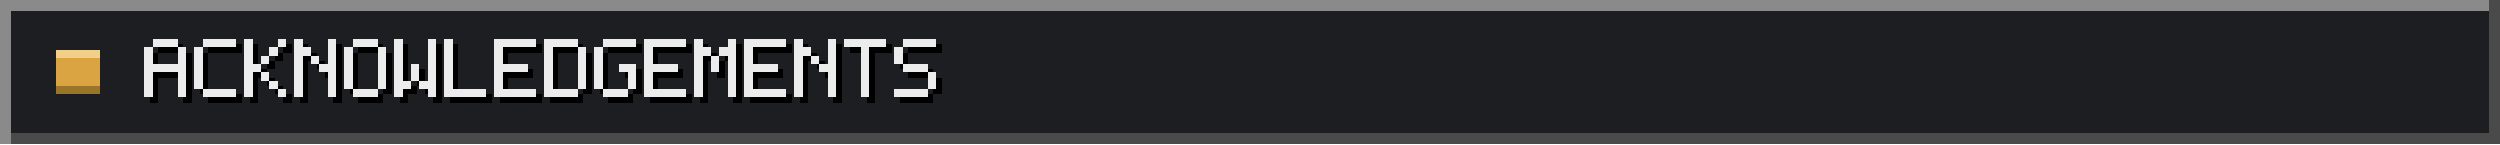
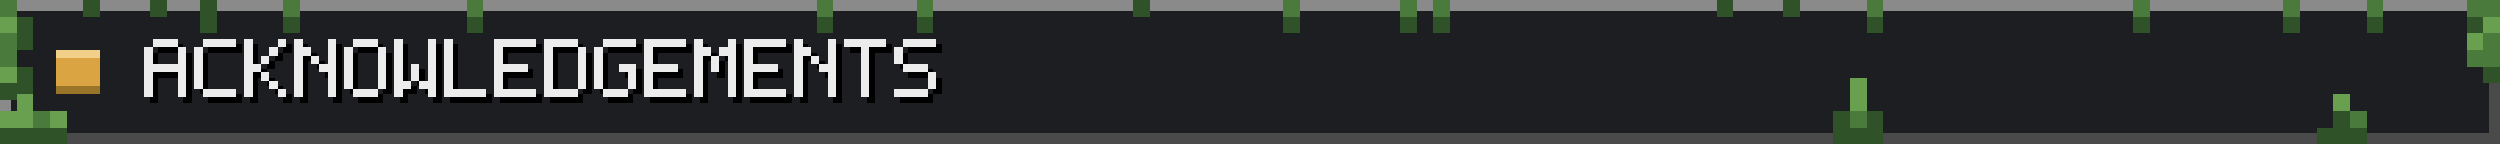
<svg xmlns="http://www.w3.org/2000/svg" width="900" height="52" viewBox="0 0 900 52" shape-rendering="crispEdges" role="img" aria-label="Acknowledgements">
  <style />
  <rect width="900" height="52" fill="#1d1e21" />
  <rect width="900" height="4" fill="#8a8a8a" />
  <rect y="48" width="900" height="4" fill="#4a4a4a" />
  <rect width="4" height="52" fill="#8a8a8a" />
  <rect x="896" width="4" height="52" fill="#4a4a4a" />
  <rect x="20" y="18" width="16" height="16" fill="#d9a441" />
  <rect x="20" y="18" width="16" height="3" fill="#f3d089" />
  <rect x="20" y="31" width="16" height="3" fill="#9a7428" />
  <path fill="#000000" d="M57 16h9v3h-9zM54 19h3v3h-3zM66 19h3v3h-3zM54 22h3v3h-3zM66 22h3v3h-3zM54 25h15v3h-15zM54 28h3v3h-3zM66 28h3v3h-3zM54 31h3v3h-3zM66 31h3v3h-3zM54 34h3v3h-3zM66 34h3v3h-3zM75 16h12v3h-12zM72 19h3v3h-3zM72 22h3v3h-3zM72 25h3v3h-3zM72 28h3v3h-3zM72 31h3v3h-3zM75 34h12v3h-12zM90 16h3v3h-3zM102 16h3v3h-3zM90 19h3v3h-3zM99 19h3v3h-3zM90 22h3v3h-3zM96 22h3v3h-3zM90 25h6v3h-6zM90 28h3v3h-3zM96 28h3v3h-3zM90 31h3v3h-3zM99 31h3v3h-3zM90 34h3v3h-3zM102 34h3v3h-3zM108 16h3v3h-3zM120 16h3v3h-3zM108 19h6v3h-6zM120 19h3v3h-3zM108 22h3v3h-3zM114 22h3v3h-3zM120 22h3v3h-3zM108 25h3v3h-3zM117 25h6v3h-6zM108 28h3v3h-3zM120 28h3v3h-3zM108 31h3v3h-3zM120 31h3v3h-3zM108 34h3v3h-3zM120 34h3v3h-3zM129 16h9v3h-9zM126 19h3v3h-3zM138 19h3v3h-3zM126 22h3v3h-3zM138 22h3v3h-3zM126 25h3v3h-3zM138 25h3v3h-3zM126 28h3v3h-3zM138 28h3v3h-3zM126 31h3v3h-3zM138 31h3v3h-3zM129 34h9v3h-9zM144 16h3v3h-3zM156 16h3v3h-3zM144 19h3v3h-3zM156 19h3v3h-3zM144 22h3v3h-3zM156 22h3v3h-3zM144 25h3v3h-3zM150 25h3v3h-3zM156 25h3v3h-3zM144 28h3v3h-3zM150 28h3v3h-3zM156 28h3v3h-3zM144 31h6v3h-6zM153 31h6v3h-6zM144 34h3v3h-3zM156 34h3v3h-3zM162 16h3v3h-3zM162 19h3v3h-3zM162 22h3v3h-3zM162 25h3v3h-3zM162 28h3v3h-3zM162 31h3v3h-3zM162 34h15v3h-15zM180 16h15v3h-15zM180 19h3v3h-3zM180 22h3v3h-3zM180 25h12v3h-12zM180 28h3v3h-3zM180 31h3v3h-3zM180 34h15v3h-15zM198 16h12v3h-12zM198 19h3v3h-3zM210 19h3v3h-3zM198 22h3v3h-3zM210 22h3v3h-3zM198 25h3v3h-3zM210 25h3v3h-3zM198 28h3v3h-3zM210 28h3v3h-3zM198 31h3v3h-3zM210 31h3v3h-3zM198 34h12v3h-12zM219 16h12v3h-12zM216 19h3v3h-3zM216 22h3v3h-3zM216 25h3v3h-3zM225 25h6v3h-6zM216 28h3v3h-3zM228 28h3v3h-3zM216 31h3v3h-3zM228 31h3v3h-3zM219 34h9v3h-9zM234 16h15v3h-15zM234 19h3v3h-3zM234 22h3v3h-3zM234 25h12v3h-12zM234 28h3v3h-3zM234 31h3v3h-3zM234 34h15v3h-15zM252 16h3v3h-3zM264 16h3v3h-3zM252 19h6v3h-6zM261 19h6v3h-6zM252 22h3v3h-3zM258 22h3v3h-3zM264 22h3v3h-3zM252 25h3v3h-3zM258 25h3v3h-3zM264 25h3v3h-3zM252 28h3v3h-3zM264 28h3v3h-3zM252 31h3v3h-3zM264 31h3v3h-3zM252 34h3v3h-3zM264 34h3v3h-3zM270 16h15v3h-15zM270 19h3v3h-3zM270 22h3v3h-3zM270 25h12v3h-12zM270 28h3v3h-3zM270 31h3v3h-3zM270 34h15v3h-15zM288 16h3v3h-3zM300 16h3v3h-3zM288 19h6v3h-6zM300 19h3v3h-3zM288 22h3v3h-3zM294 22h3v3h-3zM300 22h3v3h-3zM288 25h3v3h-3zM297 25h6v3h-6zM288 28h3v3h-3zM300 28h3v3h-3zM288 31h3v3h-3zM300 31h3v3h-3zM288 34h3v3h-3zM300 34h3v3h-3zM306 16h15v3h-15zM312 19h3v3h-3zM312 22h3v3h-3zM312 25h3v3h-3zM312 28h3v3h-3zM312 31h3v3h-3zM312 34h3v3h-3zM327 16h12v3h-12zM324 19h3v3h-3zM324 22h3v3h-3zM327 25h9v3h-9zM336 28h3v3h-3zM336 31h3v3h-3zM324 34h12v3h-12z" />
  <path fill="#ececec" d="M55 14h9v3h-9zM52 17h3v3h-3zM64 17h3v3h-3zM52 20h3v3h-3zM64 20h3v3h-3zM52 23h15v3h-15zM52 26h3v3h-3zM64 26h3v3h-3zM52 29h3v3h-3zM64 29h3v3h-3zM52 32h3v3h-3zM64 32h3v3h-3zM73 14h12v3h-12zM70 17h3v3h-3zM70 20h3v3h-3zM70 23h3v3h-3zM70 26h3v3h-3zM70 29h3v3h-3zM73 32h12v3h-12zM88 14h3v3h-3zM100 14h3v3h-3zM88 17h3v3h-3zM97 17h3v3h-3zM88 20h3v3h-3zM94 20h3v3h-3zM88 23h6v3h-6zM88 26h3v3h-3zM94 26h3v3h-3zM88 29h3v3h-3zM97 29h3v3h-3zM88 32h3v3h-3zM100 32h3v3h-3zM106 14h3v3h-3zM118 14h3v3h-3zM106 17h6v3h-6zM118 17h3v3h-3zM106 20h3v3h-3zM112 20h3v3h-3zM118 20h3v3h-3zM106 23h3v3h-3zM115 23h6v3h-6zM106 26h3v3h-3zM118 26h3v3h-3zM106 29h3v3h-3zM118 29h3v3h-3zM106 32h3v3h-3zM118 32h3v3h-3zM127 14h9v3h-9zM124 17h3v3h-3zM136 17h3v3h-3zM124 20h3v3h-3zM136 20h3v3h-3zM124 23h3v3h-3zM136 23h3v3h-3zM124 26h3v3h-3zM136 26h3v3h-3zM124 29h3v3h-3zM136 29h3v3h-3zM127 32h9v3h-9zM142 14h3v3h-3zM154 14h3v3h-3zM142 17h3v3h-3zM154 17h3v3h-3zM142 20h3v3h-3zM154 20h3v3h-3zM142 23h3v3h-3zM148 23h3v3h-3zM154 23h3v3h-3zM142 26h3v3h-3zM148 26h3v3h-3zM154 26h3v3h-3zM142 29h6v3h-6zM151 29h6v3h-6zM142 32h3v3h-3zM154 32h3v3h-3zM160 14h3v3h-3zM160 17h3v3h-3zM160 20h3v3h-3zM160 23h3v3h-3zM160 26h3v3h-3zM160 29h3v3h-3zM160 32h15v3h-15zM178 14h15v3h-15zM178 17h3v3h-3zM178 20h3v3h-3zM178 23h12v3h-12zM178 26h3v3h-3zM178 29h3v3h-3zM178 32h15v3h-15zM196 14h12v3h-12zM196 17h3v3h-3zM208 17h3v3h-3zM196 20h3v3h-3zM208 20h3v3h-3zM196 23h3v3h-3zM208 23h3v3h-3zM196 26h3v3h-3zM208 26h3v3h-3zM196 29h3v3h-3zM208 29h3v3h-3zM196 32h12v3h-12zM217 14h12v3h-12zM214 17h3v3h-3zM214 20h3v3h-3zM214 23h3v3h-3zM223 23h6v3h-6zM214 26h3v3h-3zM226 26h3v3h-3zM214 29h3v3h-3zM226 29h3v3h-3zM217 32h9v3h-9zM232 14h15v3h-15zM232 17h3v3h-3zM232 20h3v3h-3zM232 23h12v3h-12zM232 26h3v3h-3zM232 29h3v3h-3zM232 32h15v3h-15zM250 14h3v3h-3zM262 14h3v3h-3zM250 17h6v3h-6zM259 17h6v3h-6zM250 20h3v3h-3zM256 20h3v3h-3zM262 20h3v3h-3zM250 23h3v3h-3zM256 23h3v3h-3zM262 23h3v3h-3zM250 26h3v3h-3zM262 26h3v3h-3zM250 29h3v3h-3zM262 29h3v3h-3zM250 32h3v3h-3zM262 32h3v3h-3zM268 14h15v3h-15zM268 17h3v3h-3zM268 20h3v3h-3zM268 23h12v3h-12zM268 26h3v3h-3zM268 29h3v3h-3zM268 32h15v3h-15zM286 14h3v3h-3zM298 14h3v3h-3zM286 17h6v3h-6zM298 17h3v3h-3zM286 20h3v3h-3zM292 20h3v3h-3zM298 20h3v3h-3zM286 23h3v3h-3zM295 23h6v3h-6zM286 26h3v3h-3zM298 26h3v3h-3zM286 29h3v3h-3zM298 29h3v3h-3zM286 32h3v3h-3zM298 32h3v3h-3zM304 14h15v3h-15zM310 17h3v3h-3zM310 20h3v3h-3zM310 23h3v3h-3zM310 26h3v3h-3zM310 29h3v3h-3zM310 32h3v3h-3zM325 14h12v3h-12zM322 17h3v3h-3zM322 20h3v3h-3zM325 23h9v3h-9zM334 26h3v3h-3zM334 29h3v3h-3zM322 32h12v3h-12z" />
+   <g id="vines">
+     <rect x="0" y="0" width="6" height="6" fill="#4a7a3c" />
+     <rect x="30" y="0" width="6" height="6" fill="#2f5229" />
+     <rect x="54" y="0" width="6" height="6" fill="#2f5229" />
+     <rect x="72" y="0" width="6" height="6" fill="#2f5229" />
+     <rect x="102" y="0" width="6" height="6" fill="#4a7a3c" />
+     <rect x="168" y="0" width="6" height="6" fill="#4a7a3c" />
+     <rect x="294" y="0" width="6" height="6" fill="#4a7a3c" />
+     <rect x="330" y="0" width="6" height="6" fill="#4a7a3c" />
+     <rect x="408" y="0" width="6" height="6" fill="#2f5229" />
+     <rect x="462" y="0" width="6" height="6" fill="#4a7a3c" />
+     <rect x="504" y="0" width="6" height="6" fill="#4a7a3c" />
+     <rect x="516" y="0" width="6" height="6" fill="#4a7a3c" />
+     <rect x="618" y="0" width="6" height="6" fill="#2f5229" />
+     <rect x="642" y="0" width="6" height="6" fill="#2f5229" />
+     <rect x="672" y="0" width="6" height="6" fill="#4a7a3c" />
+     <rect x="768" y="0" width="6" height="6" fill="#4a7a3c" />
+     <rect x="822" y="0" width="6" height="6" fill="#4a7a3c" />
+     <rect x="852" y="0" width="6" height="6" fill="#4a7a3c" />
+     <rect x="888" y="0" width="6" height="6" fill="#4a7a3c" />
+     <rect x="894" y="0" width="6" height="6" fill="#4a7a3c" />
+     <rect x="0" y="6" width="6" height="6" fill="#69a04f" />
+     <rect x="6" y="6" width="6" height="6" fill="#2f5229" />
+     <rect x="72" y="6" width="6" height="6" fill="#2f5229" />
+     <rect x="102" y="6" width="6" height="6" fill="#2f5229" />
+     <rect x="168" y="6" width="6" height="6" fill="#2f5229" />
+     <rect x="294" y="6" width="6" height="6" fill="#2f5229" />
+     <rect x="330" y="6" width="6" height="6" fill="#2f5229" />
+     <rect x="462" y="6" width="6" height="6" fill="#2f5229" />
+     <rect x="504" y="6" width="6" height="6" fill="#2f5229" />
+     <rect x="516" y="6" width="6" height="6" fill="#2f5229" />
+     <rect x="672" y="6" width="6" height="6" fill="#2f5229" />
+     <rect x="768" y="6" width="6" height="6" fill="#2f5229" />
+     <rect x="822" y="6" width="6" height="6" fill="#2f5229" />
+     <rect x="852" y="6" width="6" height="6" fill="#2f5229" />
+     <rect x="888" y="6" width="6" height="6" fill="#2f5229" />
+     <rect x="894" y="6" width="6" height="6" fill="#69a04f" />
+     <rect x="0" y="12" width="6" height="6" fill="#4a7a3c" />
+     <rect x="6" y="12" width="6" height="6" fill="#2f5229" />
+     <rect x="888" y="12" width="6" height="6" fill="#69a04f" />
+     <rect x="894" y="12" width="6" height="6" fill="#4a7a3c" />
+     <rect x="0" y="18" width="6" height="6" fill="#4a7a3c" />
+     <rect x="888" y="18" width="6" height="6" fill="#4a7a3c" />
+     <rect x="894" y="18" width="6" height="6" fill="#4a7a3c" />
+     <rect x="0" y="24" width="6" height="6" fill="#69a04f" />
+     <rect x="6" y="24" width="6" height="6" fill="#2f5229" />
+     <rect x="894" y="24" width="6" height="6" fill="#2f5229" />
+     <rect x="6" y="28" width="6" height="6" fill="#2f5229" />
+     <rect x="666" y="28" width="6" height="6" fill="#69a04f" />
+     <rect x="0" y="30" width="6" height="6" fill="#2f5229" />
+     <rect x="6" y="34" width="6" height="6" fill="#69a04f" />
+     <rect x="666" y="34" width="6" height="6" fill="#69a04f" />
+     <rect x="840" y="34" width="6" height="6" fill="#69a04f" />
+     <rect x="0" y="40" width="6" height="6" fill="#69a04f" />
+     <rect x="6" y="40" width="6" height="6" fill="#69a04f" />
+     <rect x="12" y="40" width="6" height="6" fill="#4a7a3c" />
+     <rect x="18" y="40" width="6" height="6" fill="#69a04f" />
+     <rect x="660" y="40" width="6" height="6" fill="#2f5229" />
+     <rect x="666" y="40" width="6" height="6" fill="#4a7a3c" />
+     <rect x="672" y="40" width="6" height="6" fill="#2f5229" />
+     <rect x="840" y="40" width="6" height="6" fill="#2f5229" />
+     <rect x="846" y="40" width="6" height="6" fill="#4a7a3c" />
+     <rect x="0" y="46" width="6" height="6" fill="#2f5229" />
+     <rect x="6" y="46" width="6" height="6" fill="#2f5229" />
+     <rect x="12" y="46" width="6" height="6" fill="#2f5229" />
+     <rect x="18" y="46" width="6" height="6" fill="#2f5229" />
+     <rect x="660" y="46" width="6" height="6" fill="#2f5229" />
+     <rect x="666" y="46" width="6" height="6" fill="#2f5229" />
+     <rect x="672" y="46" width="6" height="6" fill="#2f5229" />
+     <rect x="834" y="46" width="6" height="6" fill="#2f5229" />
+     <rect x="840" y="46" width="6" height="6" fill="#2f5229" />
+     <rect x="846" y="46" width="6" height="6" fill="#2f5229" />
+   </g>
</svg>
